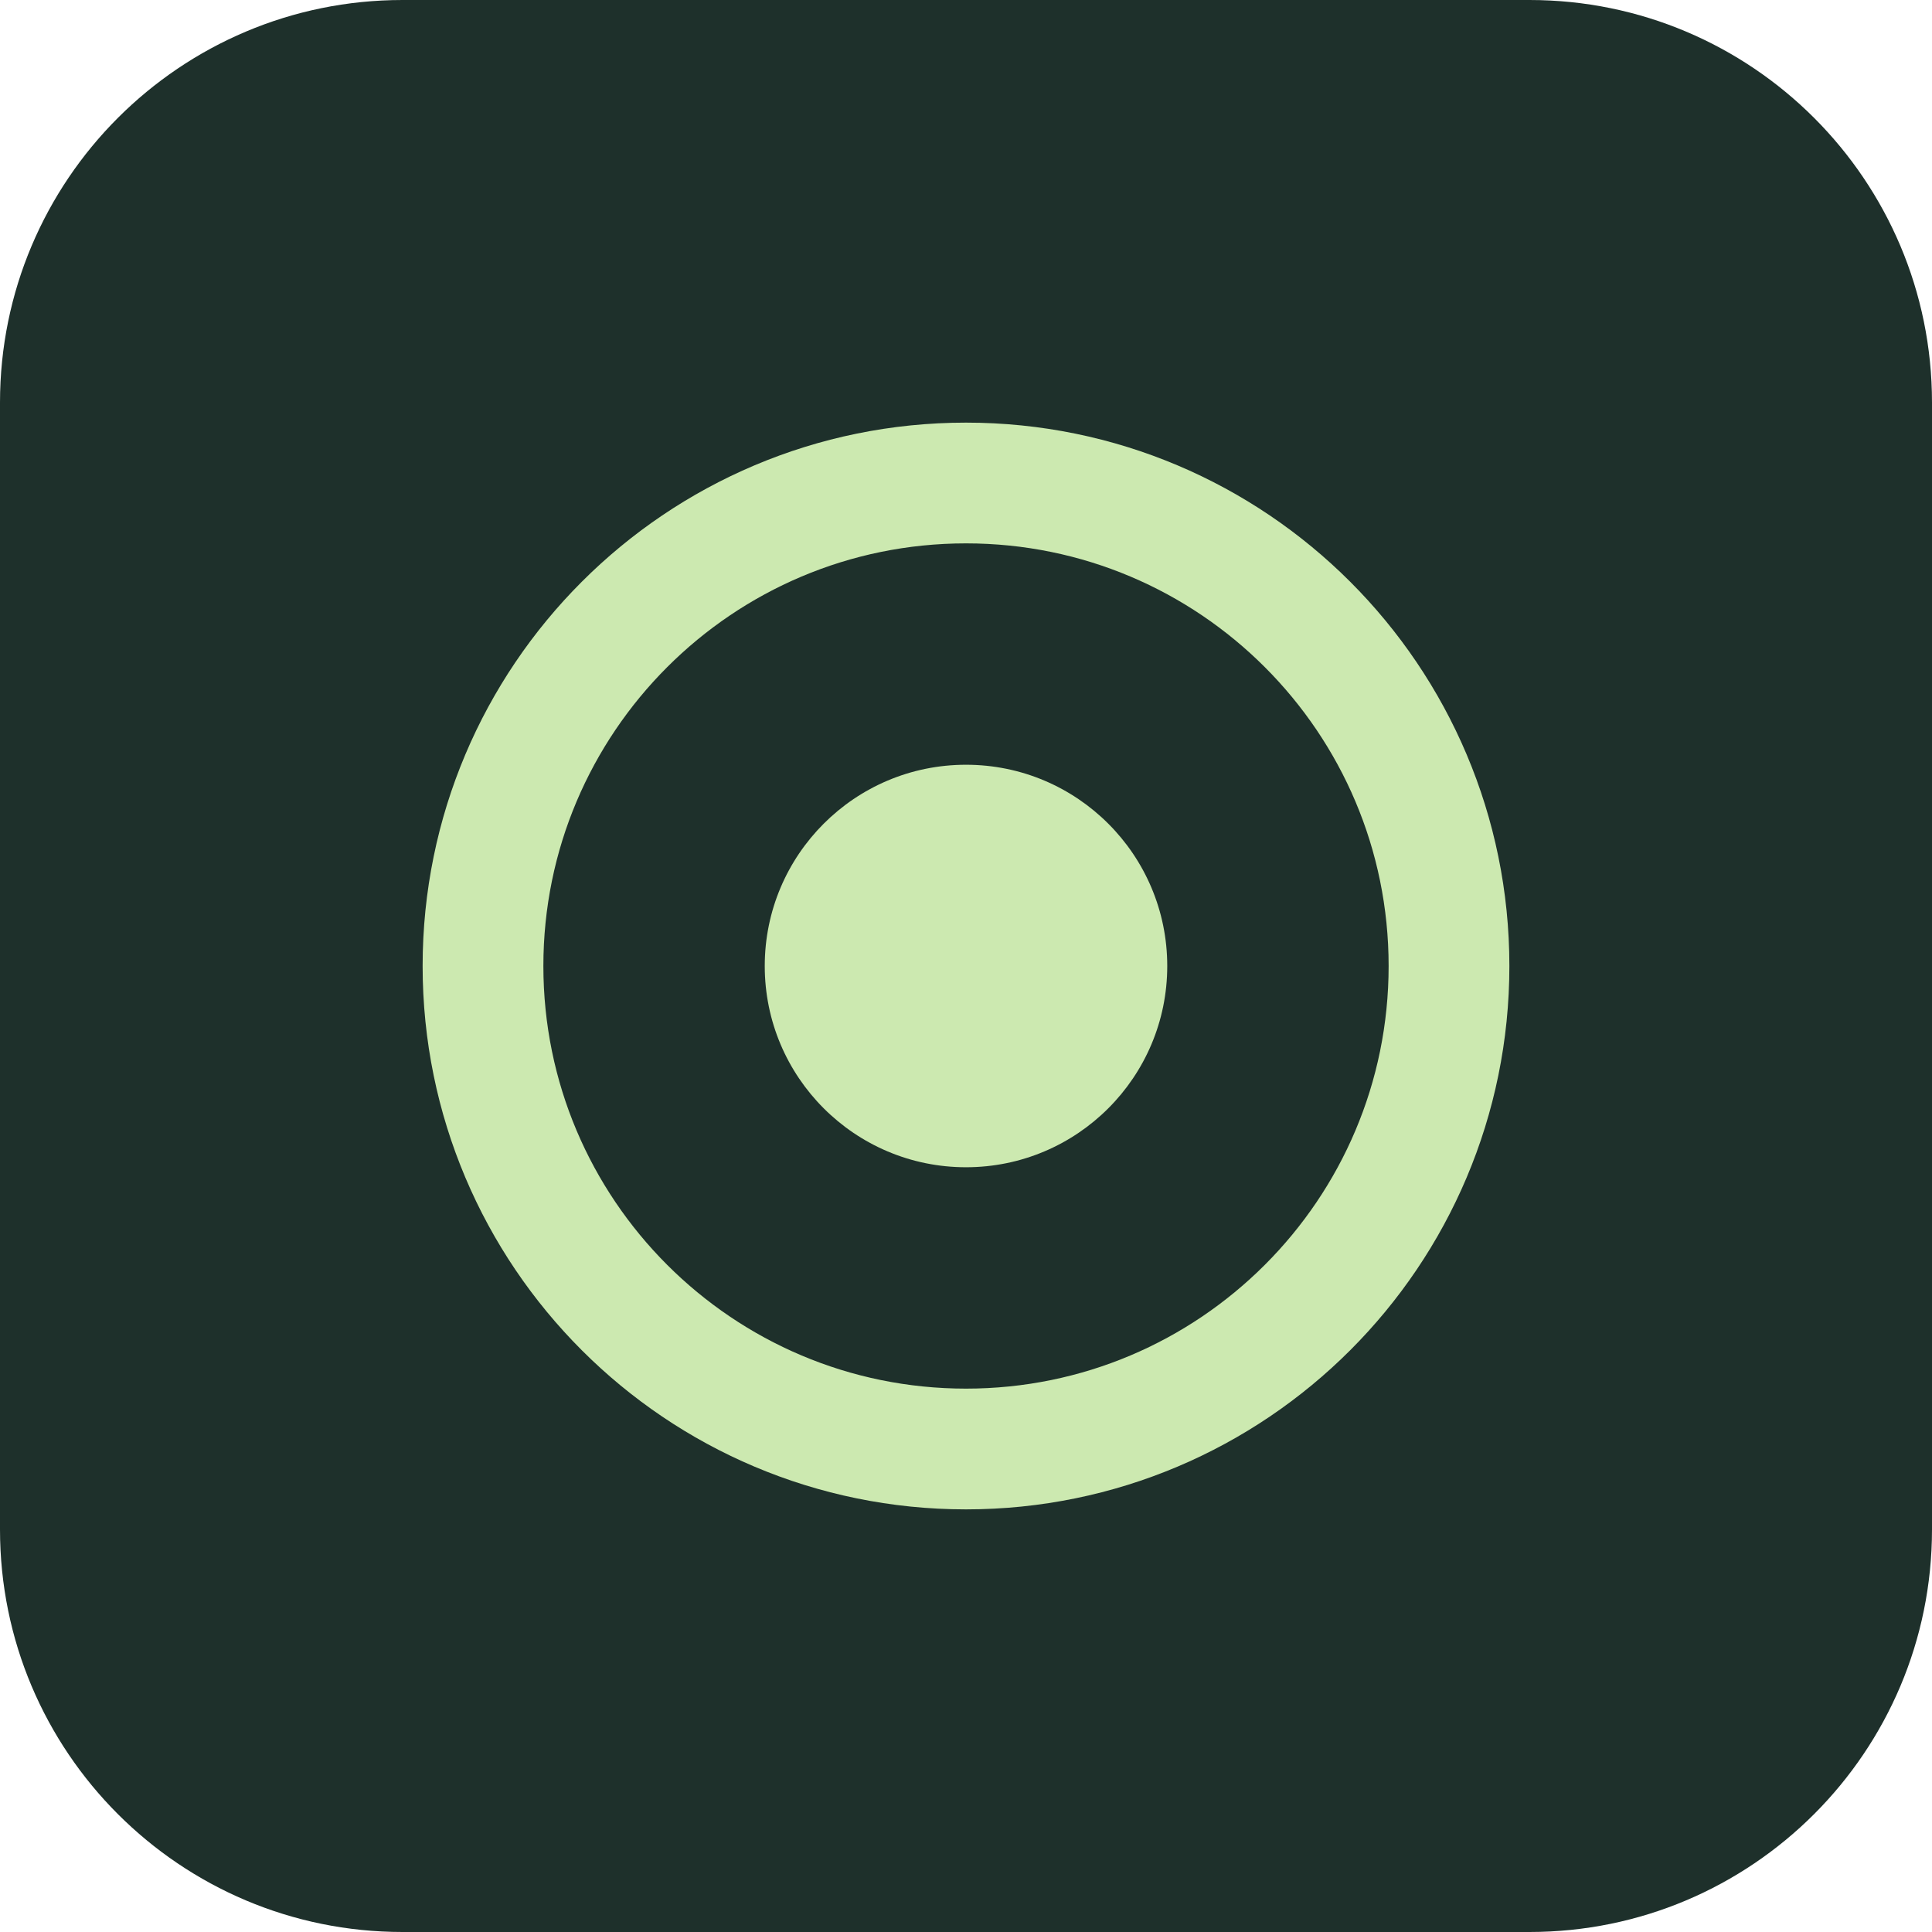
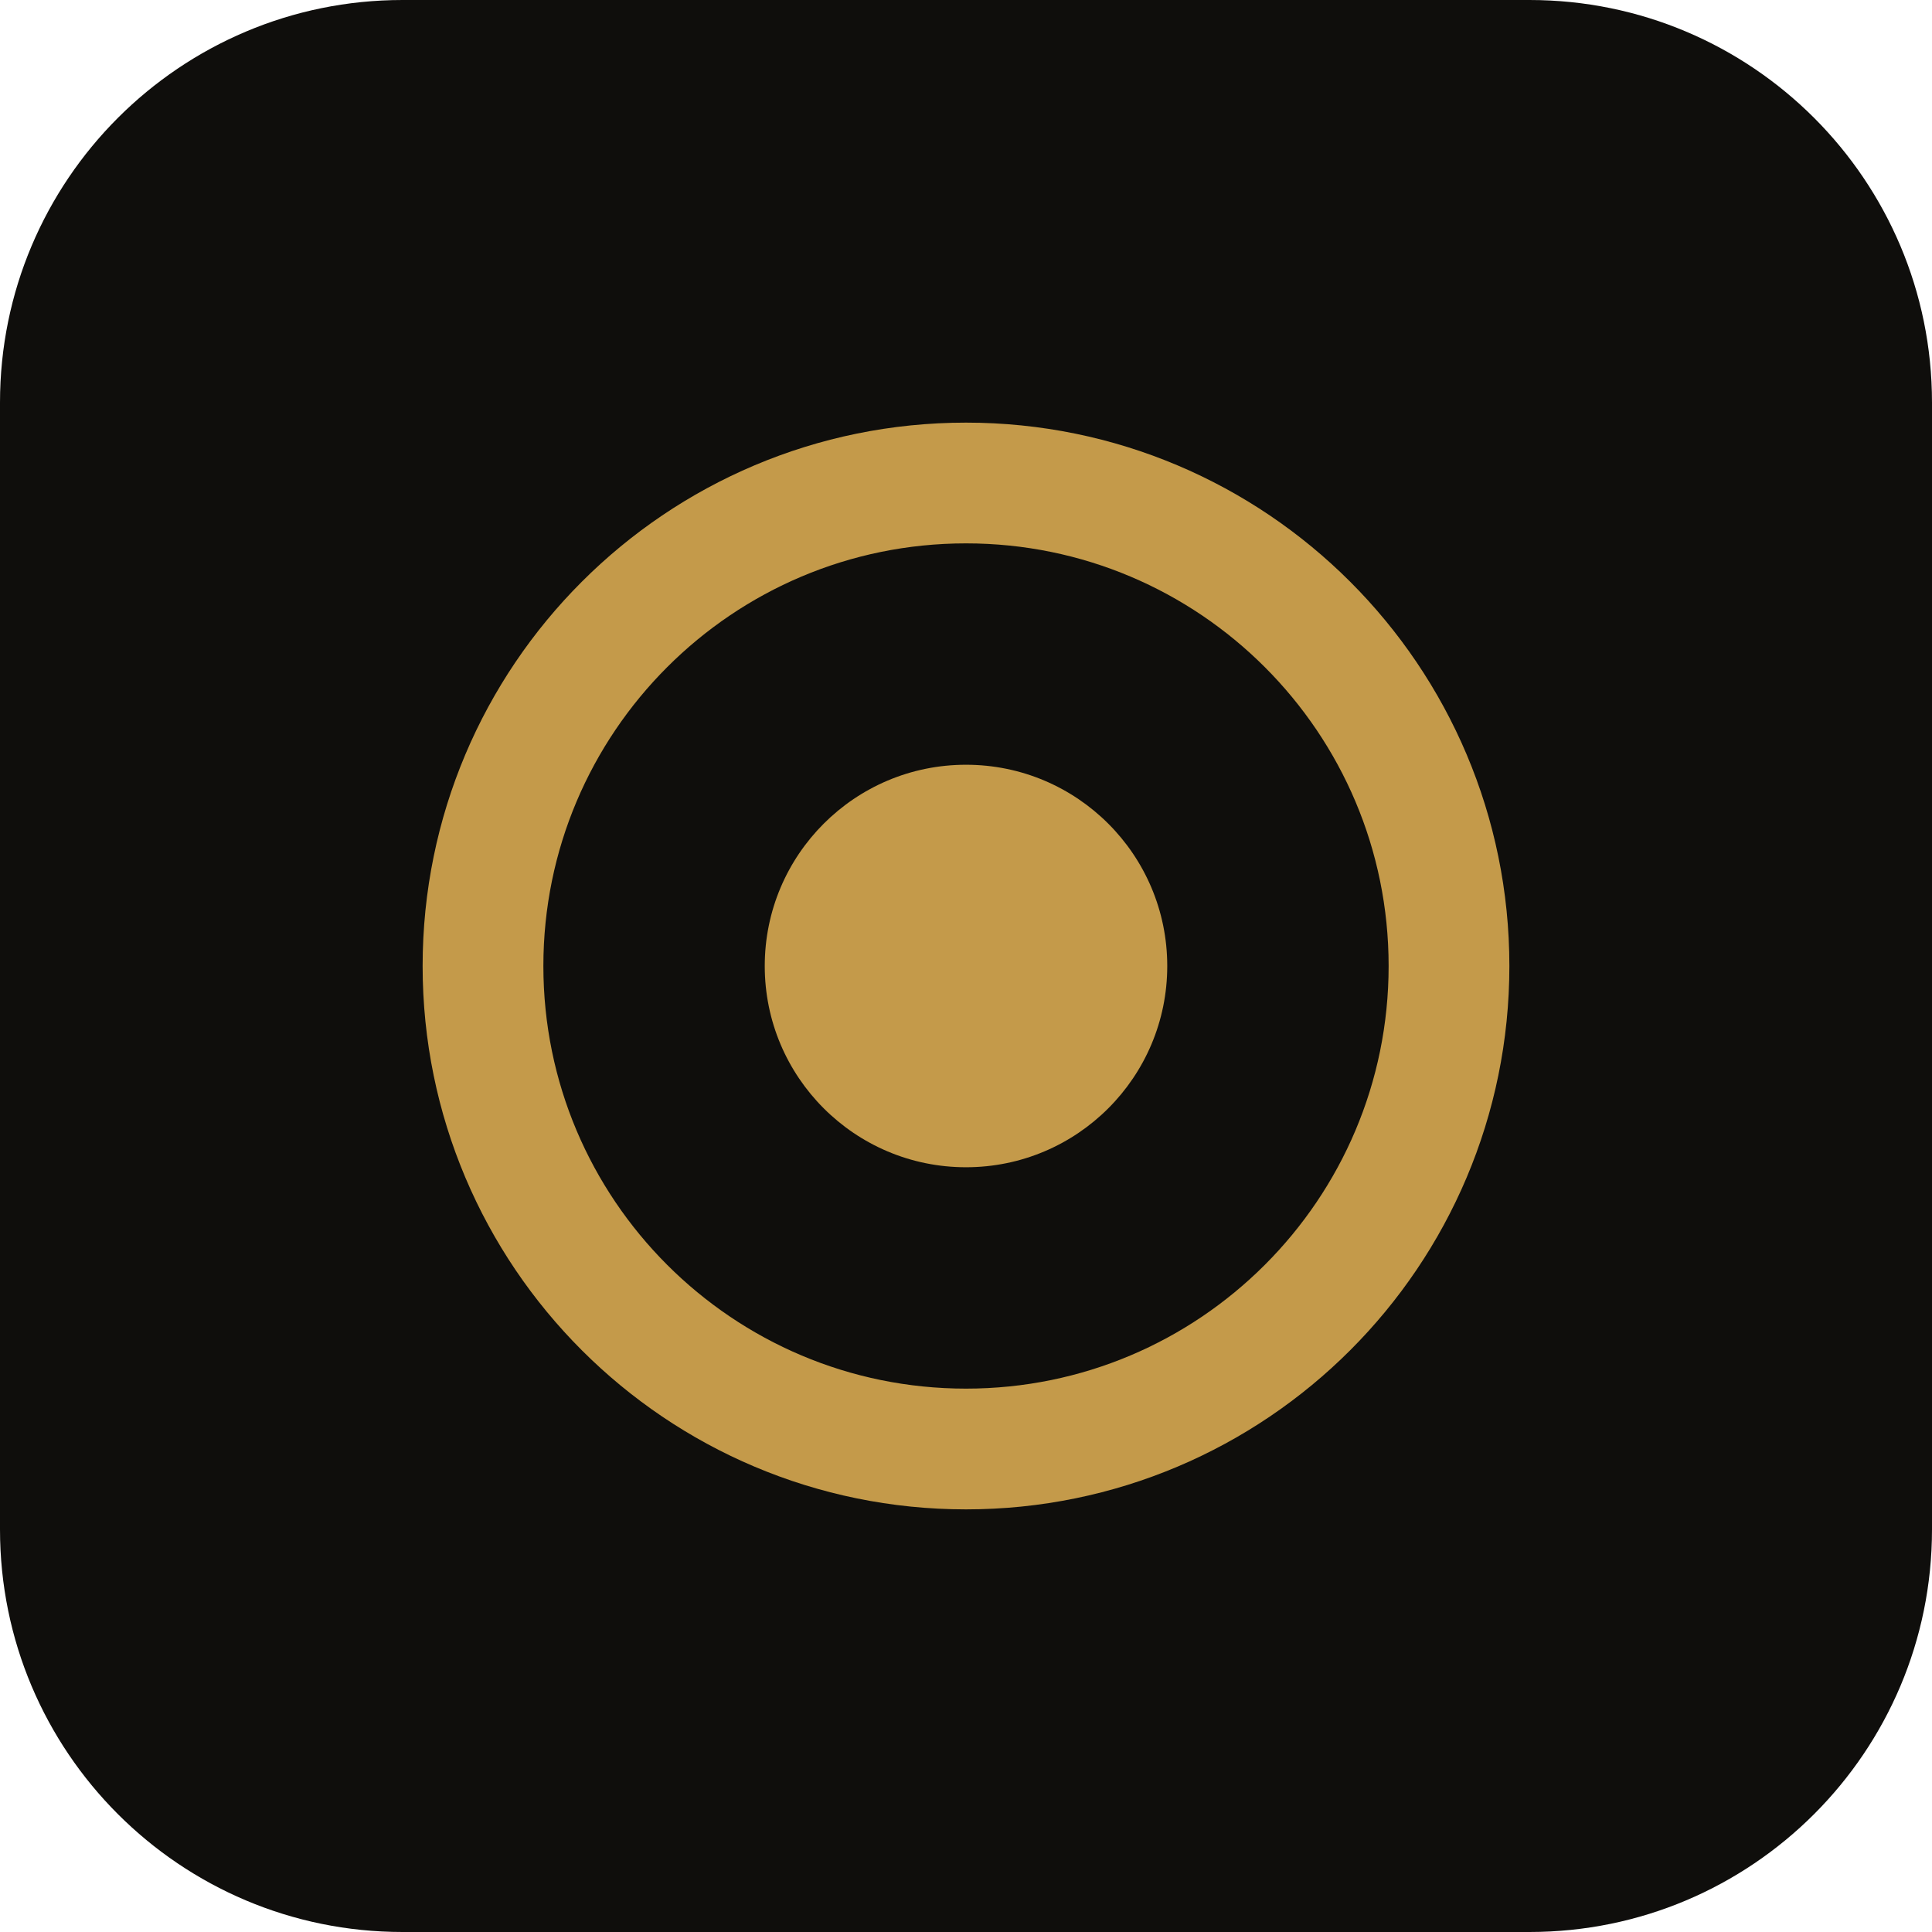
<svg xmlns="http://www.w3.org/2000/svg" viewBox="0 0 48 48">
-   <rect width="48" height="48" rx="10" fill="#1e302b" />
-   <circle cx="24" cy="24" r="12" fill="none" stroke="#cce9b0" stroke-width="3" />
-   <circle cx="24" cy="24" r="5" fill="#cce9b0" />
+   <rect width="48" height="48" rx="10" fill="#0f0e0c" />
+   <circle cx="24" cy="24" r="12" fill="none" stroke="#c49a4a" stroke-width="3" />
+   <circle cx="24" cy="24" r="5" fill="#c49a4a" />
</svg>
